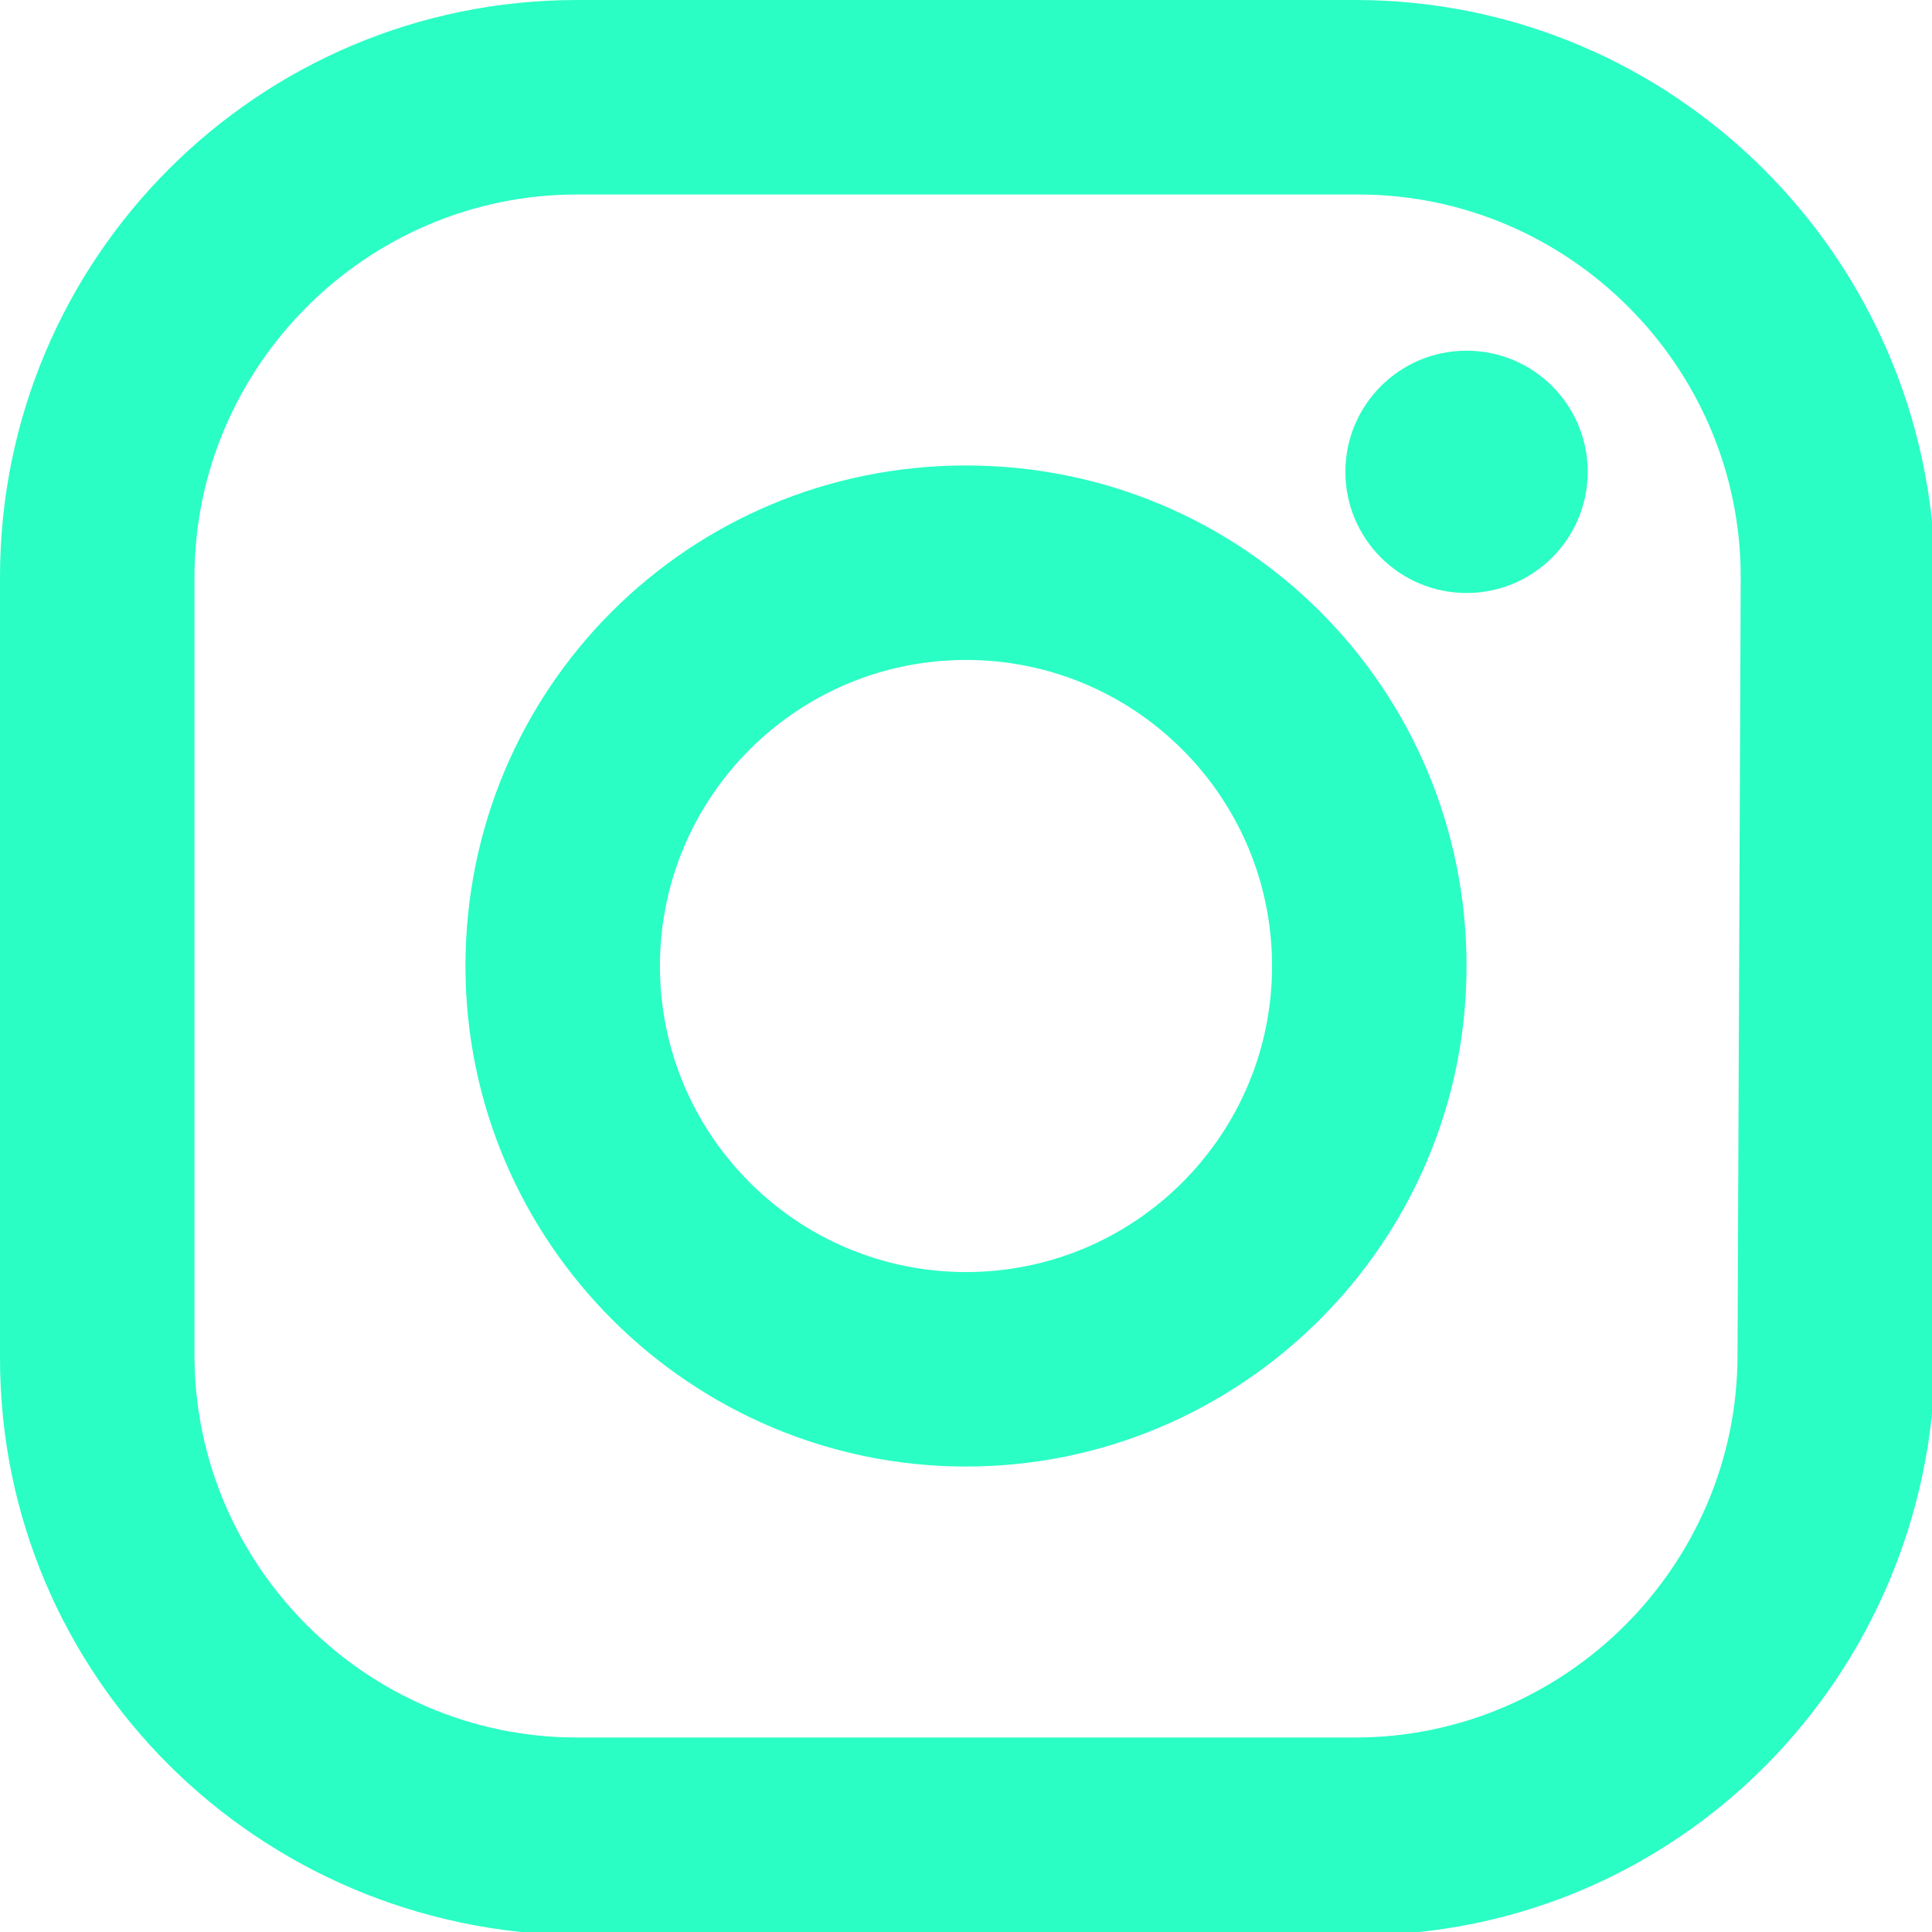
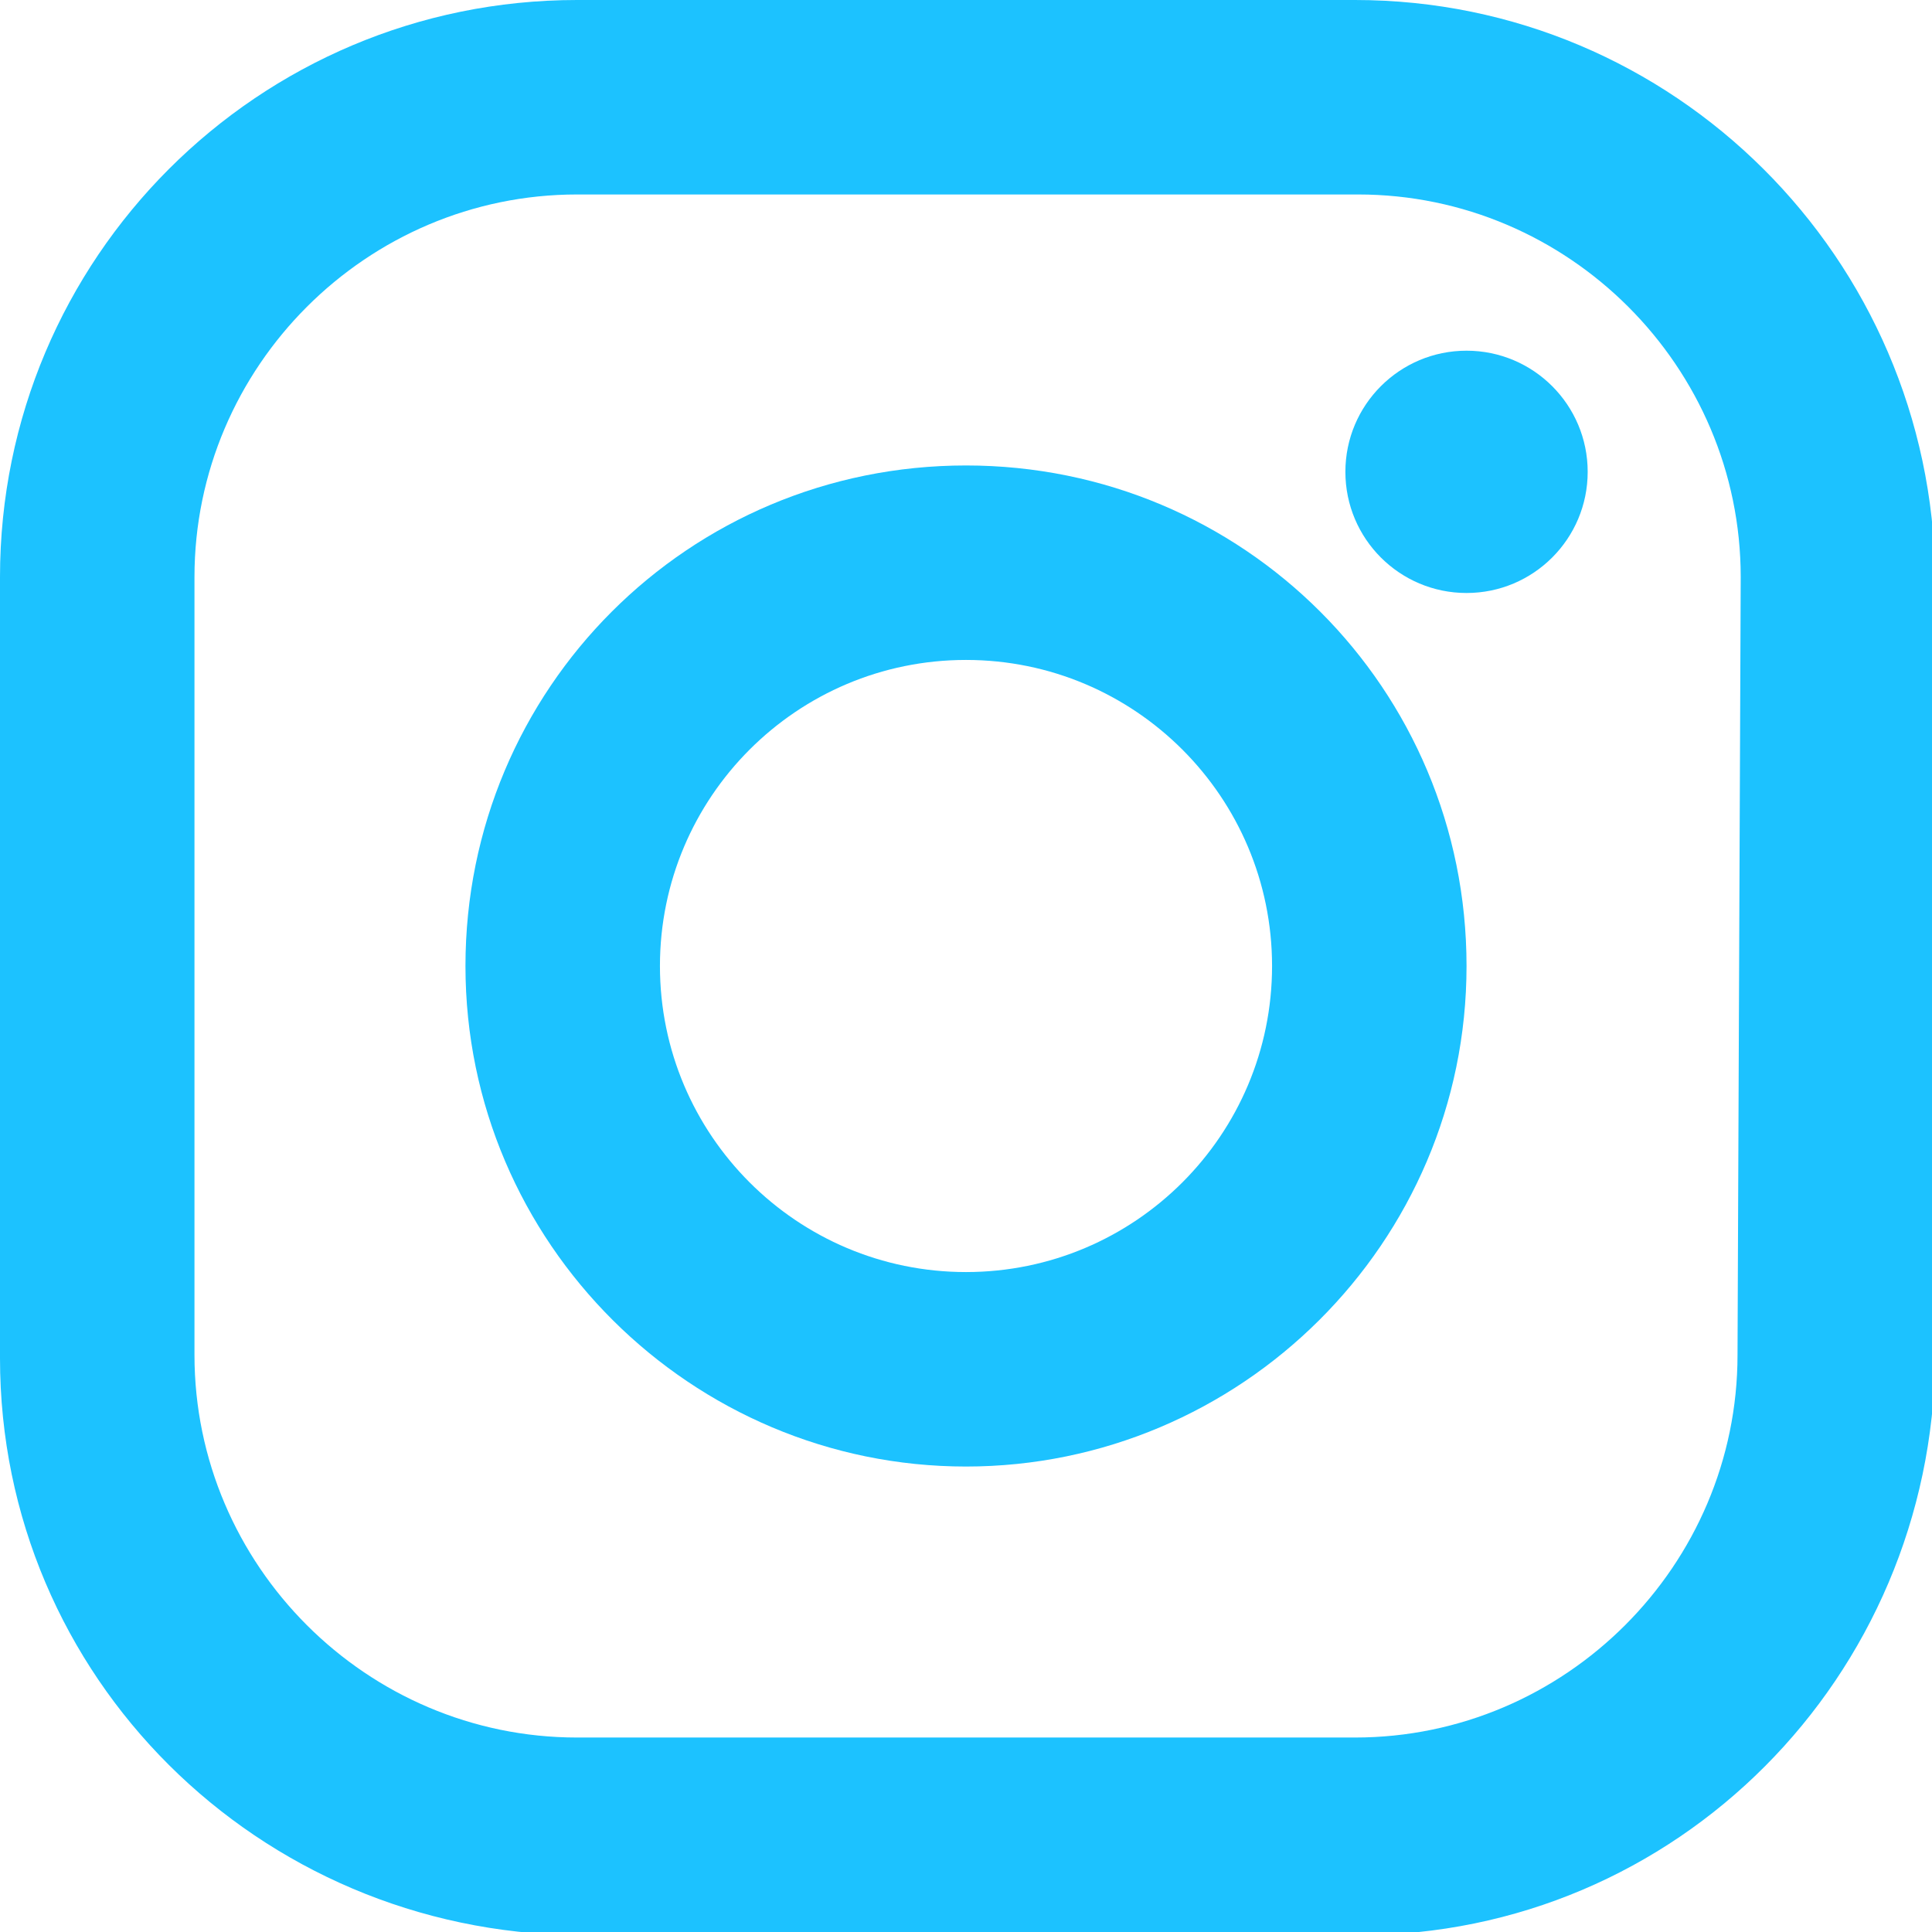
<svg xmlns="http://www.w3.org/2000/svg" version="1.1" id="Layer_1" x="0px" y="0px" viewBox="0 0 60.6 60.6" style="enable-background:new 0 0 60.6 60.6;" xml:space="preserve">
  <style type="text/css">
- 	.st0{fill:#2AFEC5;}
+ 	.st0{fill:#1CC2FF;}
</style>
  <path class="st0" d="M42.5,0H18.1C8.1,0,0,8.1,0,18.1v24.5c0,10,8.1,18,18.1,18.1h24.5c10,0,18-8.1,18.1-18.1V18.1  C60.6,8.1,52.5,0,42.5,0z M54.5,42.5c0,6.6-5.4,12-12,12H18.1c-6.6,0-12-5.4-12-12V18.1c0-6.6,5.4-12,12-12h24.5c6.6,0,12,5.4,12,12  L54.5,42.5L54.5,42.5L54.5,42.5z" />
  <path class="st0" d="M30.3,14.6c-8.7,0-15.7,7-15.7,15.7S21.7,46,30.3,46S46,39,46,30.3S39,14.6,30.3,14.6z M30.3,39.9  c-5.3,0-9.6-4.3-9.6-9.6s4.3-9.6,9.6-9.6s9.6,4.3,9.6,9.6S35.6,39.9,30.3,39.9L30.3,39.9z" />
  <circle class="st0" cx="46" cy="14.8" r="3.8" />
</svg>
